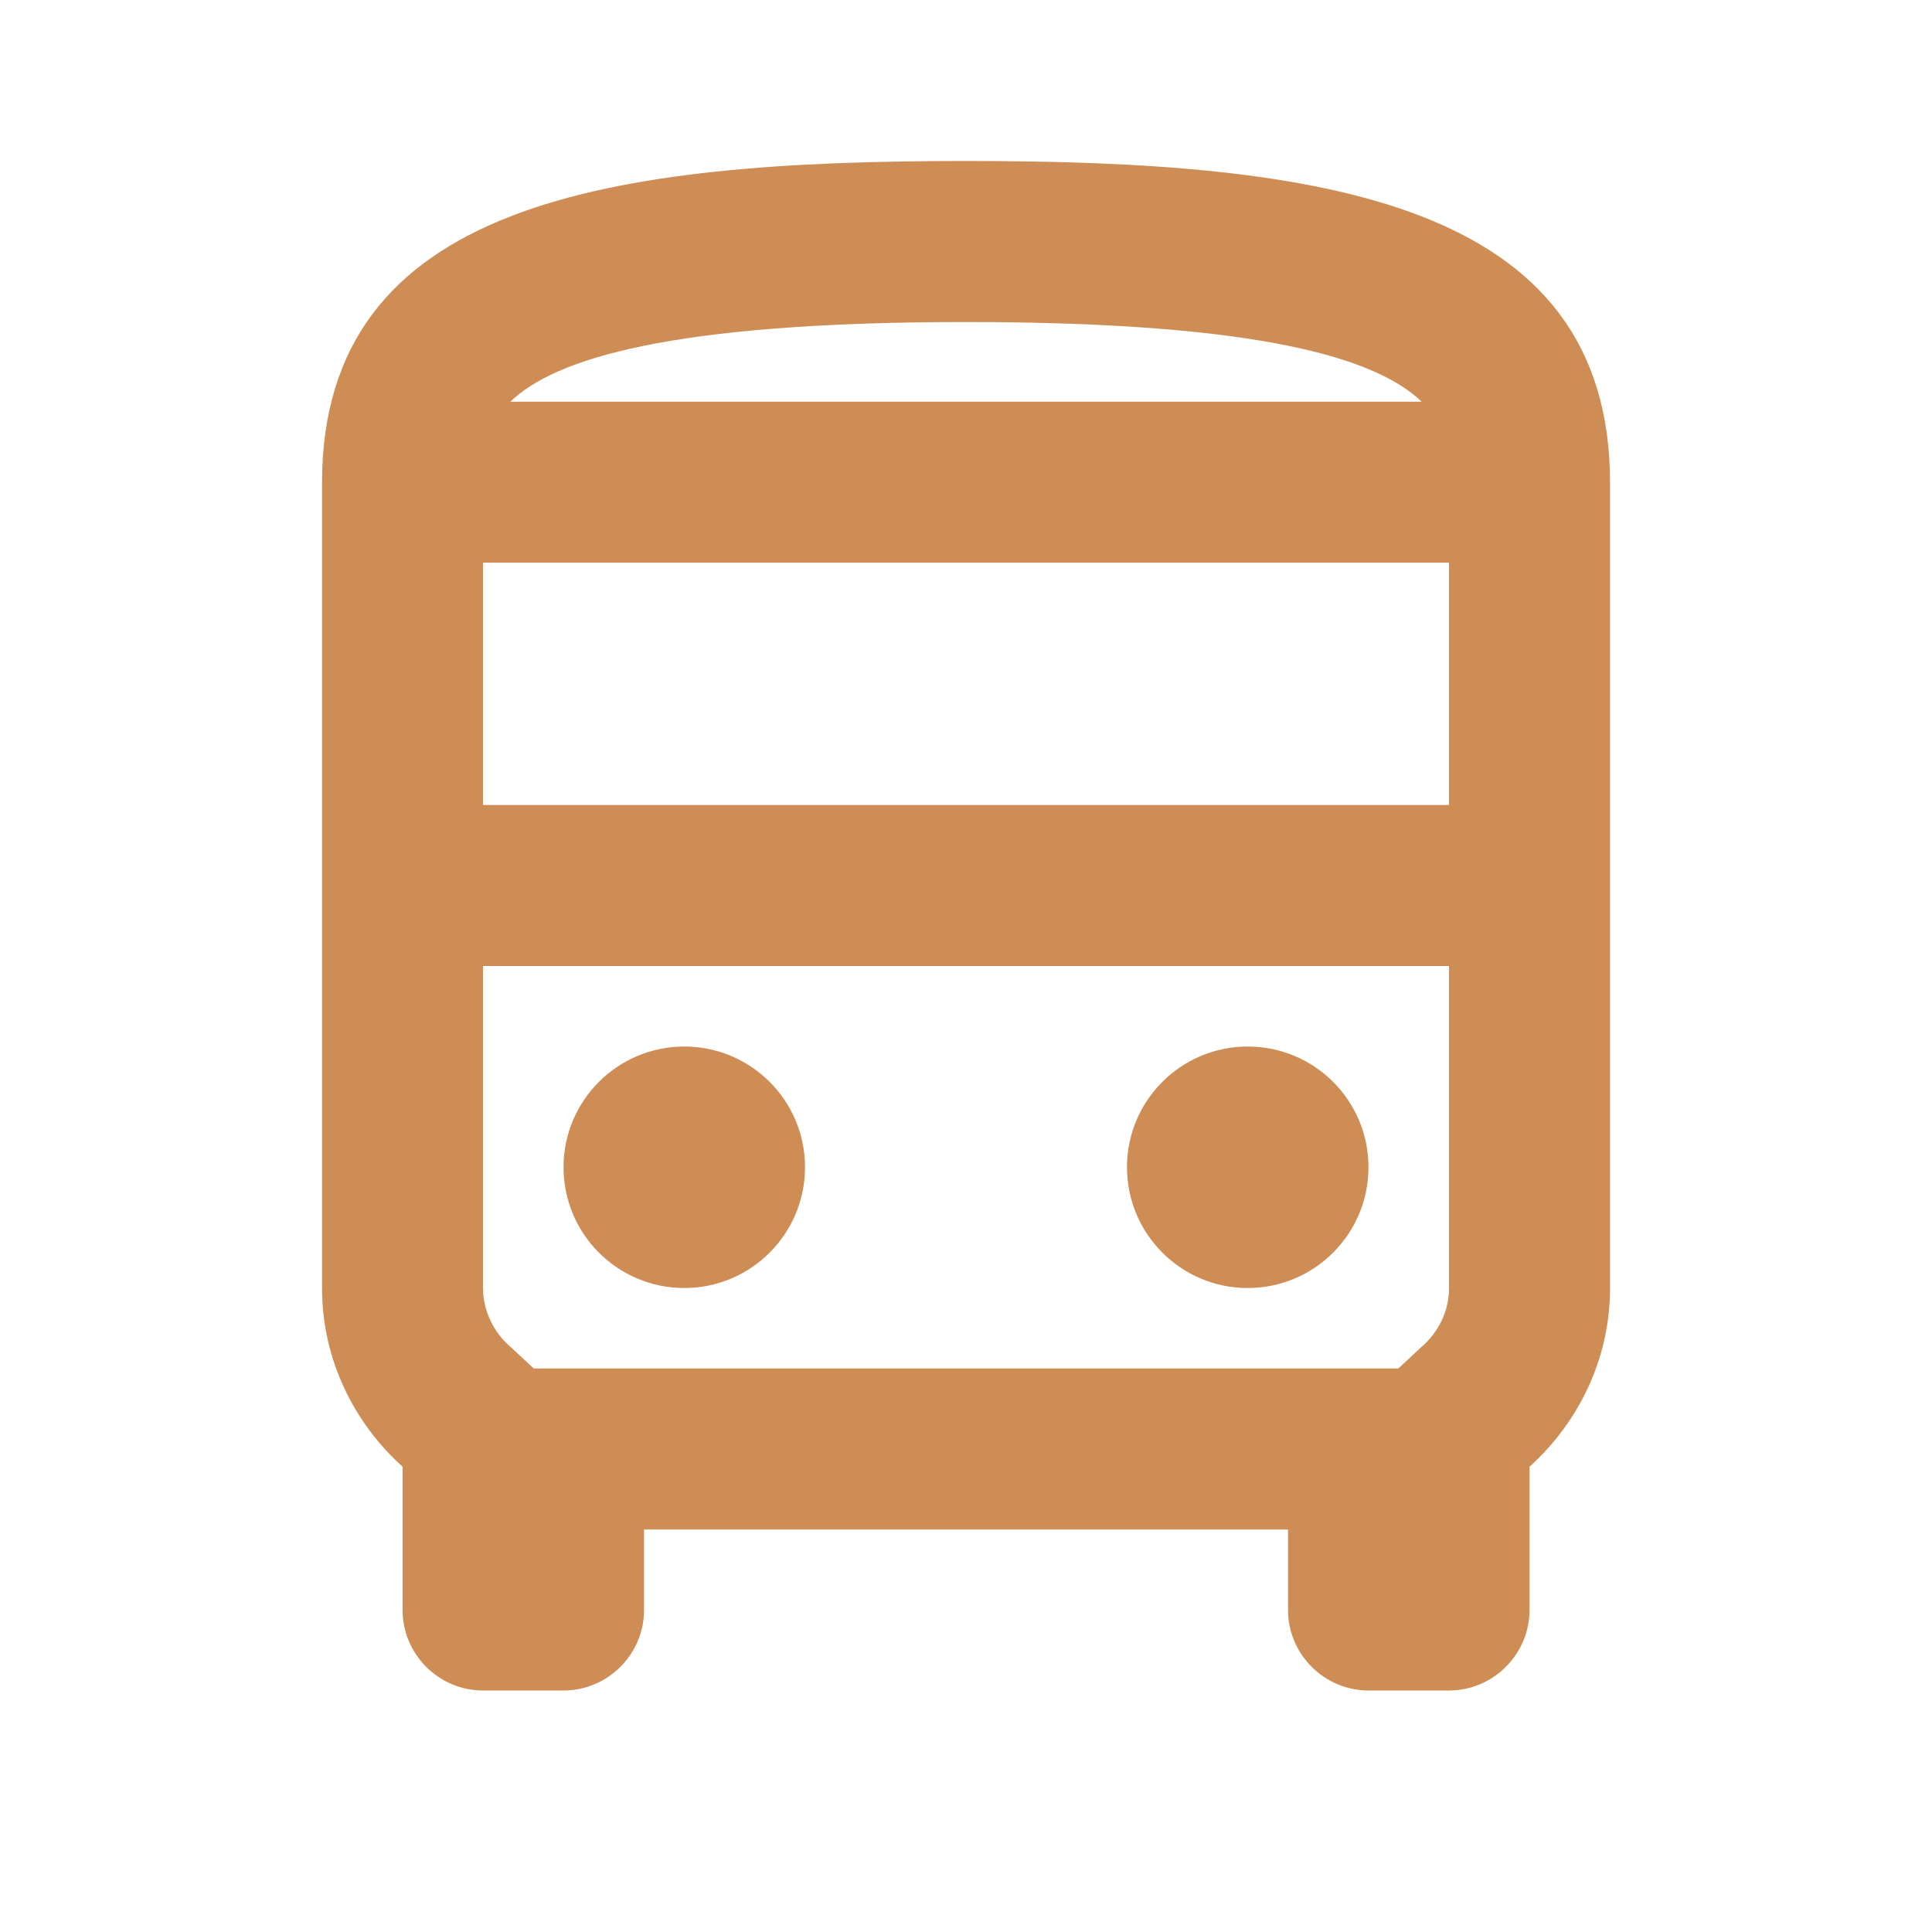
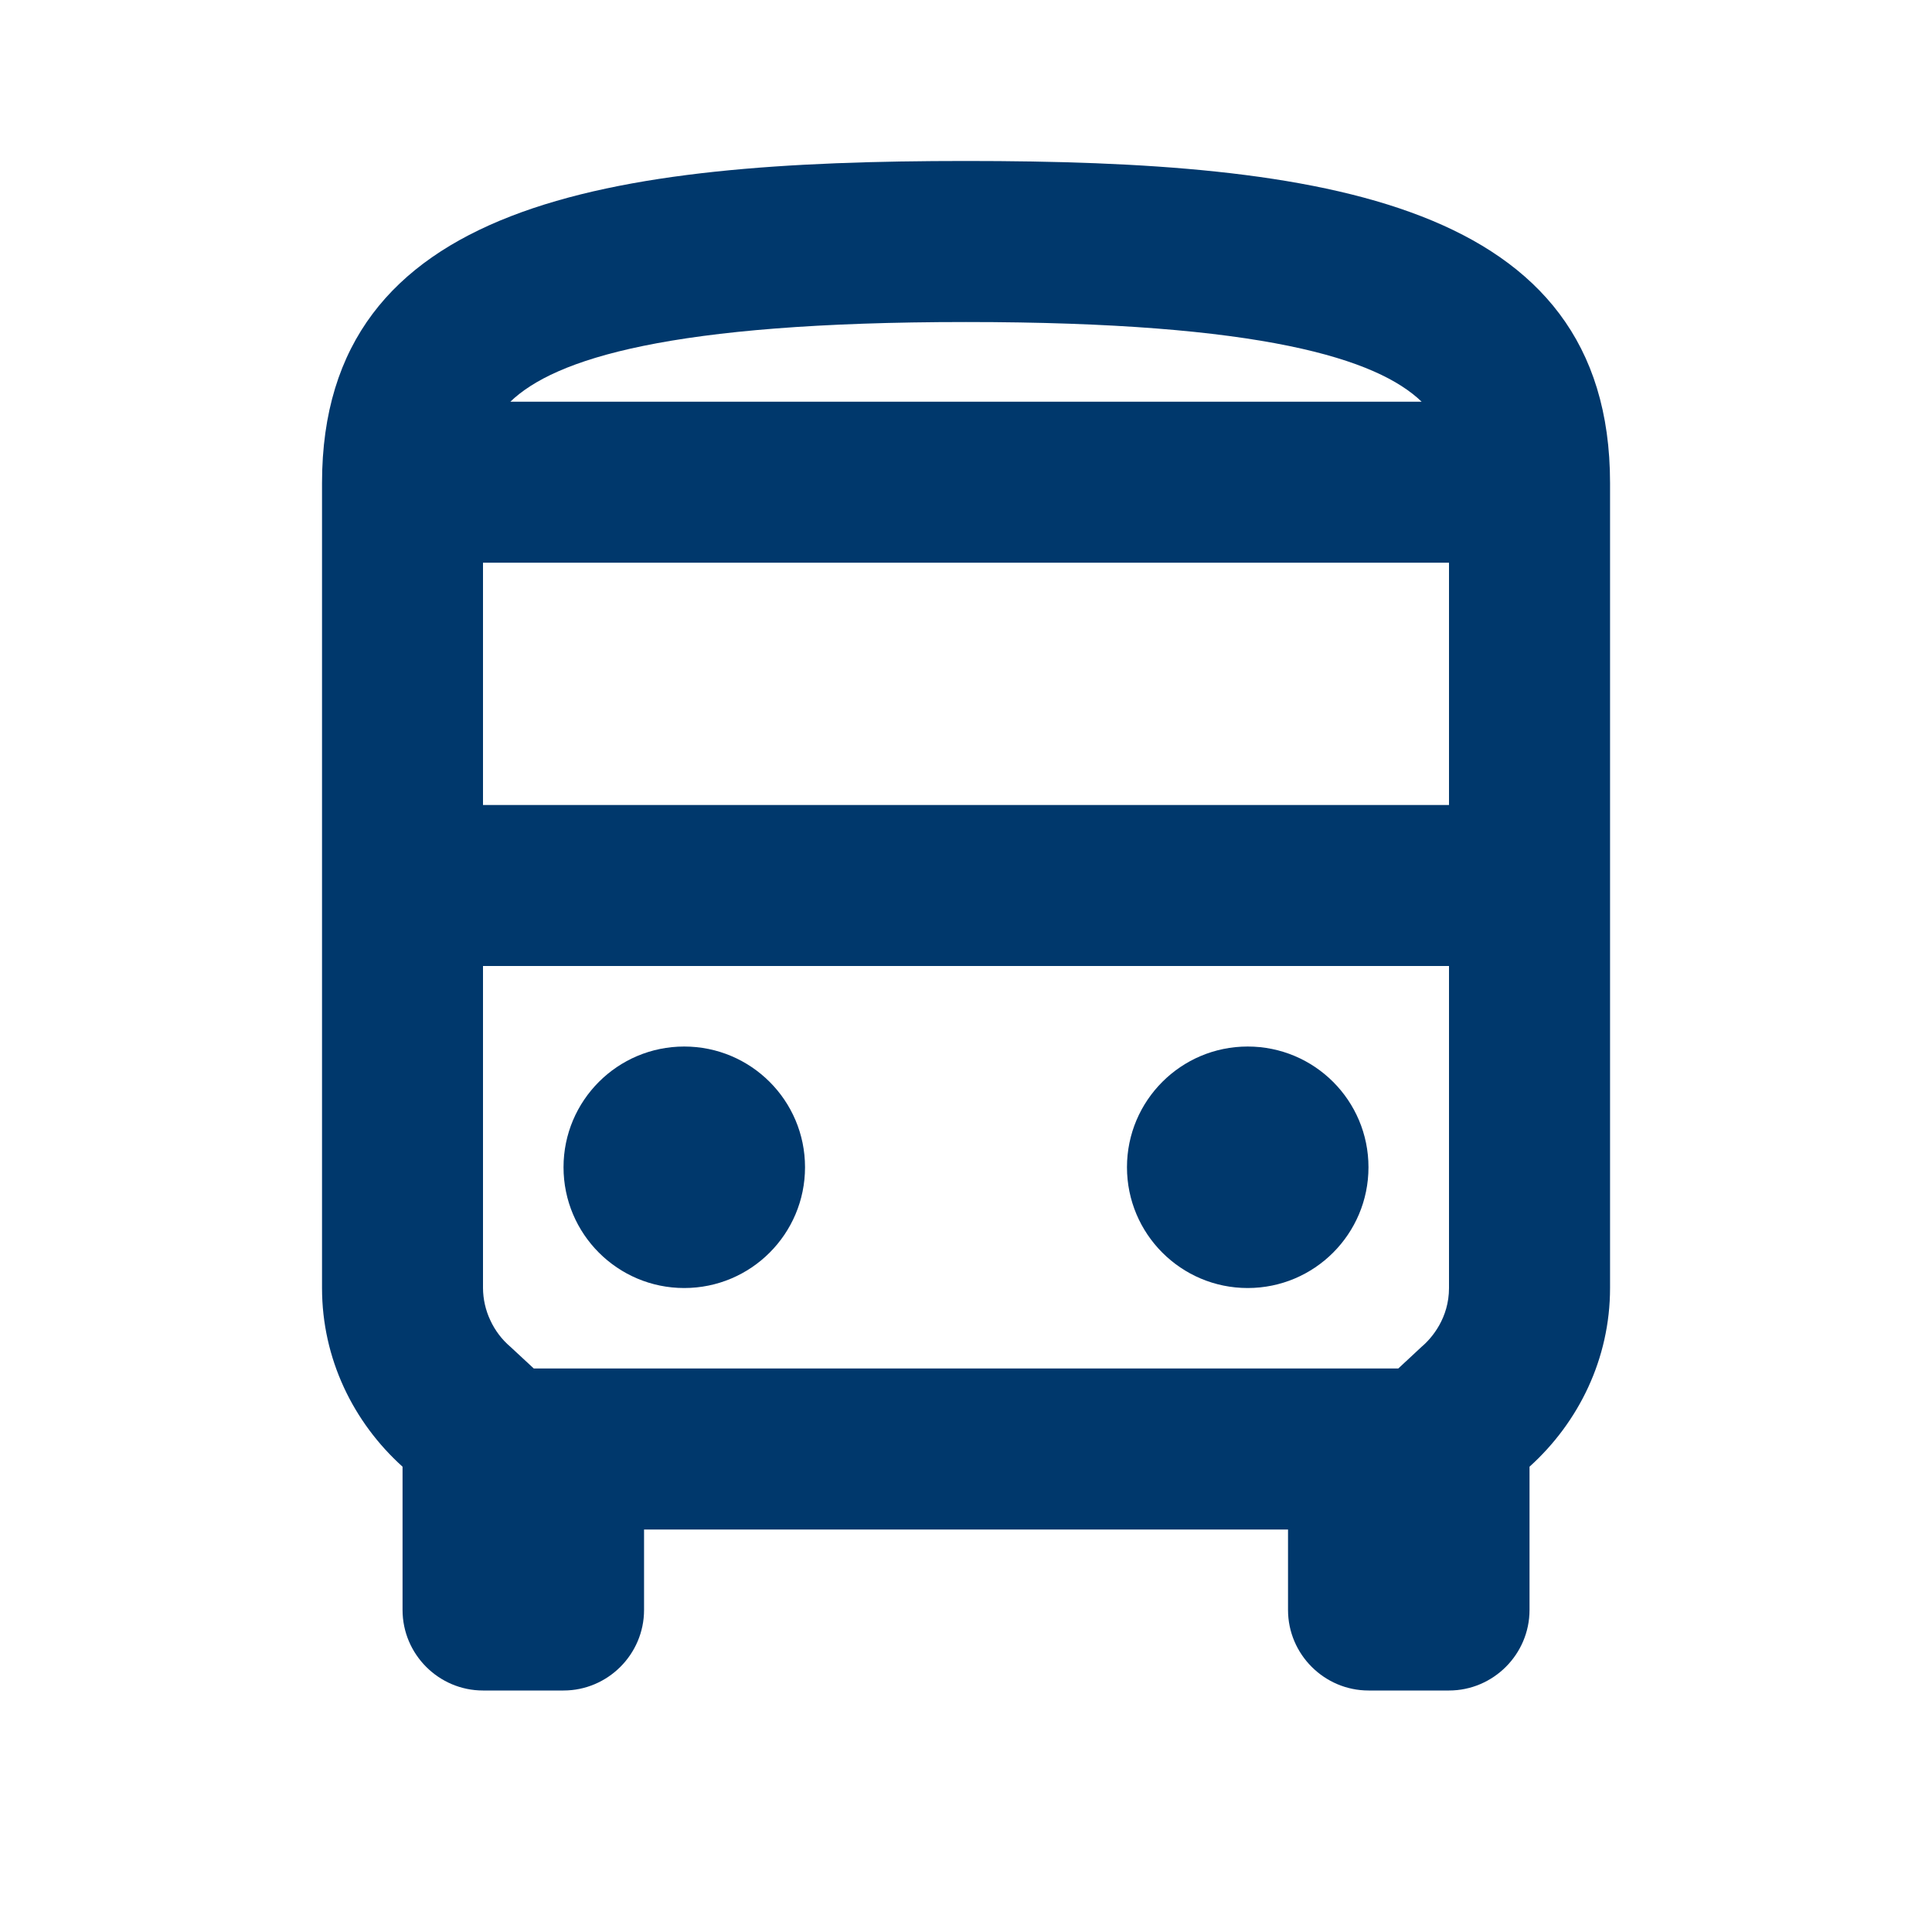
<svg xmlns="http://www.w3.org/2000/svg" width="25" height="25" viewBox="0 0 25 25" fill="none">
-   <path d="M12.5 2.083C7.896 2.083 4.167 2.604 4.167 6.25V16.667C4.167 17.583 4.573 18.406 5.209 18.979V20.833C5.209 21.406 5.677 21.875 6.25 21.875H7.292C7.865 21.875 8.334 21.406 8.334 20.833V19.792H16.667V20.833C16.667 21.406 17.136 21.875 17.709 21.875H18.75C19.323 21.875 19.792 21.406 19.792 20.833V18.979C20.427 18.406 20.834 17.583 20.834 16.667V6.25C20.834 2.604 17.105 2.083 12.5 2.083ZM18.396 5.198H6.604C7.177 4.646 8.657 4.167 12.5 4.167C16.344 4.167 17.823 4.646 18.396 5.198ZM18.75 7.281V10.417H6.25V7.281H18.75ZM18.396 17.427L18.094 17.708H6.907L6.604 17.427C6.494 17.333 6.406 17.217 6.345 17.085C6.283 16.954 6.251 16.811 6.25 16.667V12.5H18.75V16.667C18.75 17.052 18.532 17.312 18.396 17.427Z" fill="#CF8D56" />
-   <path d="M8.854 16.667C9.717 16.667 10.417 15.967 10.417 15.104C10.417 14.241 9.717 13.542 8.854 13.542C7.992 13.542 7.292 14.241 7.292 15.104C7.292 15.967 7.992 16.667 8.854 16.667Z" fill="#CF8D56" />
-   <path d="M16.145 16.667C17.009 16.667 17.708 15.967 17.708 15.104C17.708 14.241 17.009 13.542 16.145 13.542C15.283 13.542 14.583 14.241 14.583 15.104C14.583 15.967 15.283 16.667 16.145 16.667Z" fill="#CF8D56" />
+   <path d="M12.5 2.083C7.896 2.083 4.167 2.604 4.167 6.25V16.667C4.167 17.583 4.573 18.406 5.209 18.979V20.833C5.209 21.406 5.677 21.875 6.25 21.875H7.292C7.865 21.875 8.334 21.406 8.334 20.833V19.792H16.667V20.833C16.667 21.406 17.136 21.875 17.709 21.875H18.75C19.323 21.875 19.792 21.406 19.792 20.833V18.979C20.427 18.406 20.834 17.583 20.834 16.667V6.25C20.834 2.604 17.105 2.083 12.5 2.083ZM18.396 5.198H6.604C7.177 4.646 8.657 4.167 12.5 4.167C16.344 4.167 17.823 4.646 18.396 5.198ZM18.75 7.281V10.417H6.25V7.281H18.75ZM18.396 17.427L18.094 17.708H6.907L6.604 17.427C6.494 17.333 6.406 17.217 6.345 17.085C6.283 16.954 6.251 16.811 6.25 16.667V12.5H18.75V16.667C18.75 17.052 18.532 17.312 18.396 17.427Z" fill="#00386C" />
+   <path d="M8.854 16.667C9.717 16.667 10.417 15.967 10.417 15.104C10.417 14.241 9.717 13.542 8.854 13.542C7.992 13.542 7.292 14.241 7.292 15.104C7.292 15.967 7.992 16.667 8.854 16.667Z" fill="#00386C" />
+   <path d="M16.145 16.667C17.009 16.667 17.708 15.967 17.708 15.104C17.708 14.241 17.009 13.542 16.145 13.542C15.283 13.542 14.583 14.241 14.583 15.104C14.583 15.967 15.283 16.667 16.145 16.667Z" fill="#00386C" />
</svg>
